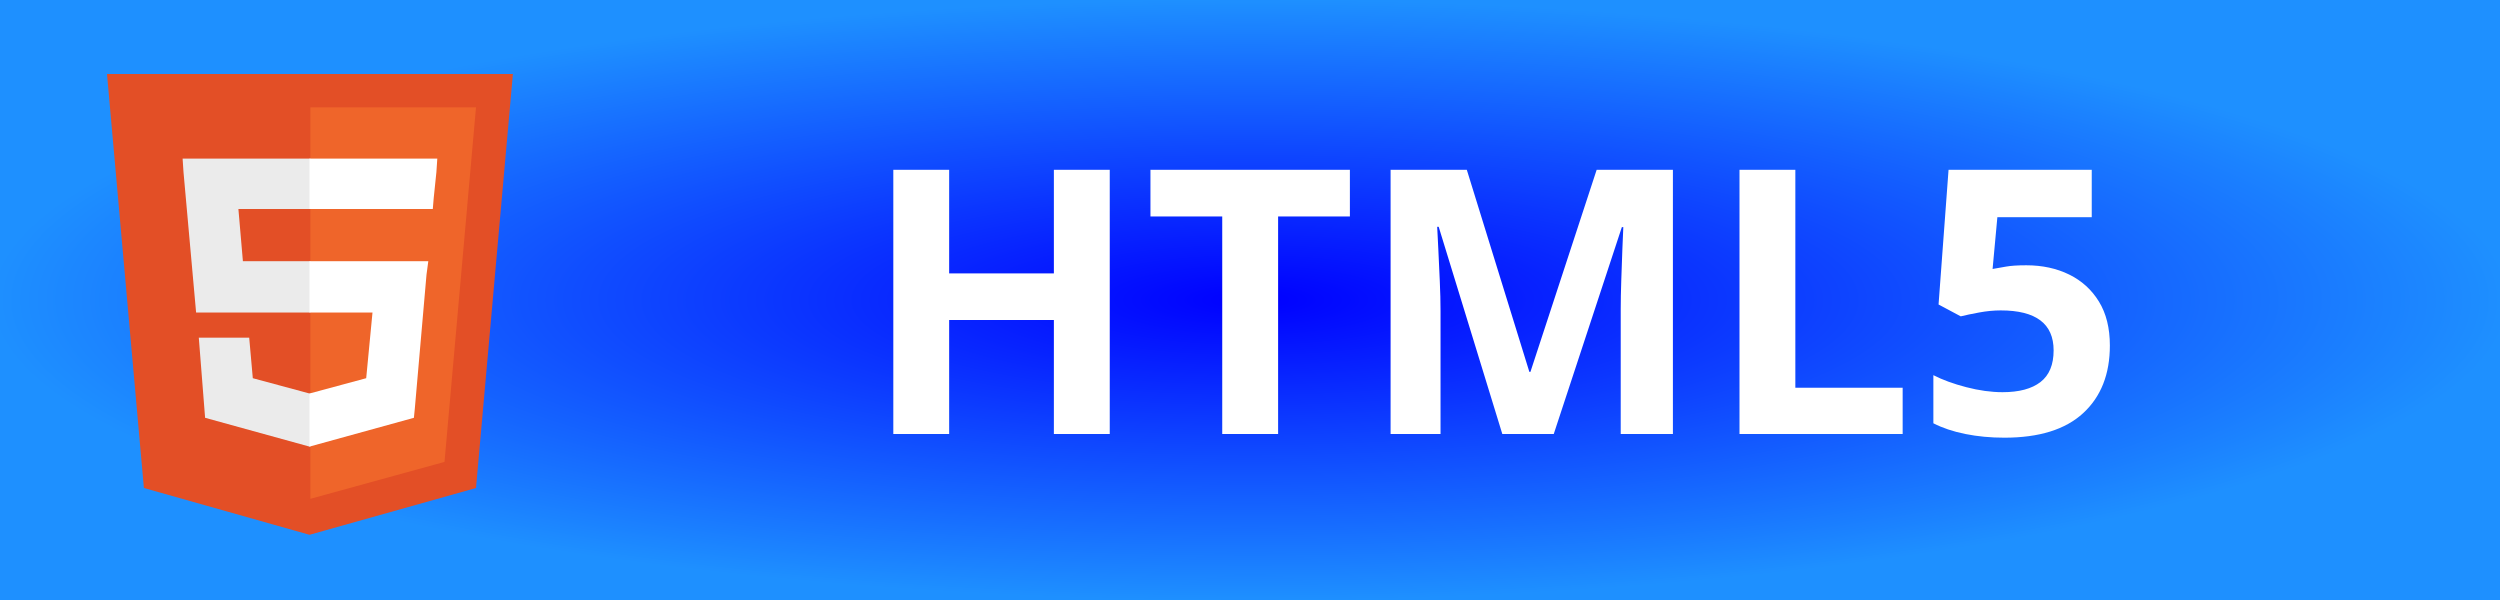
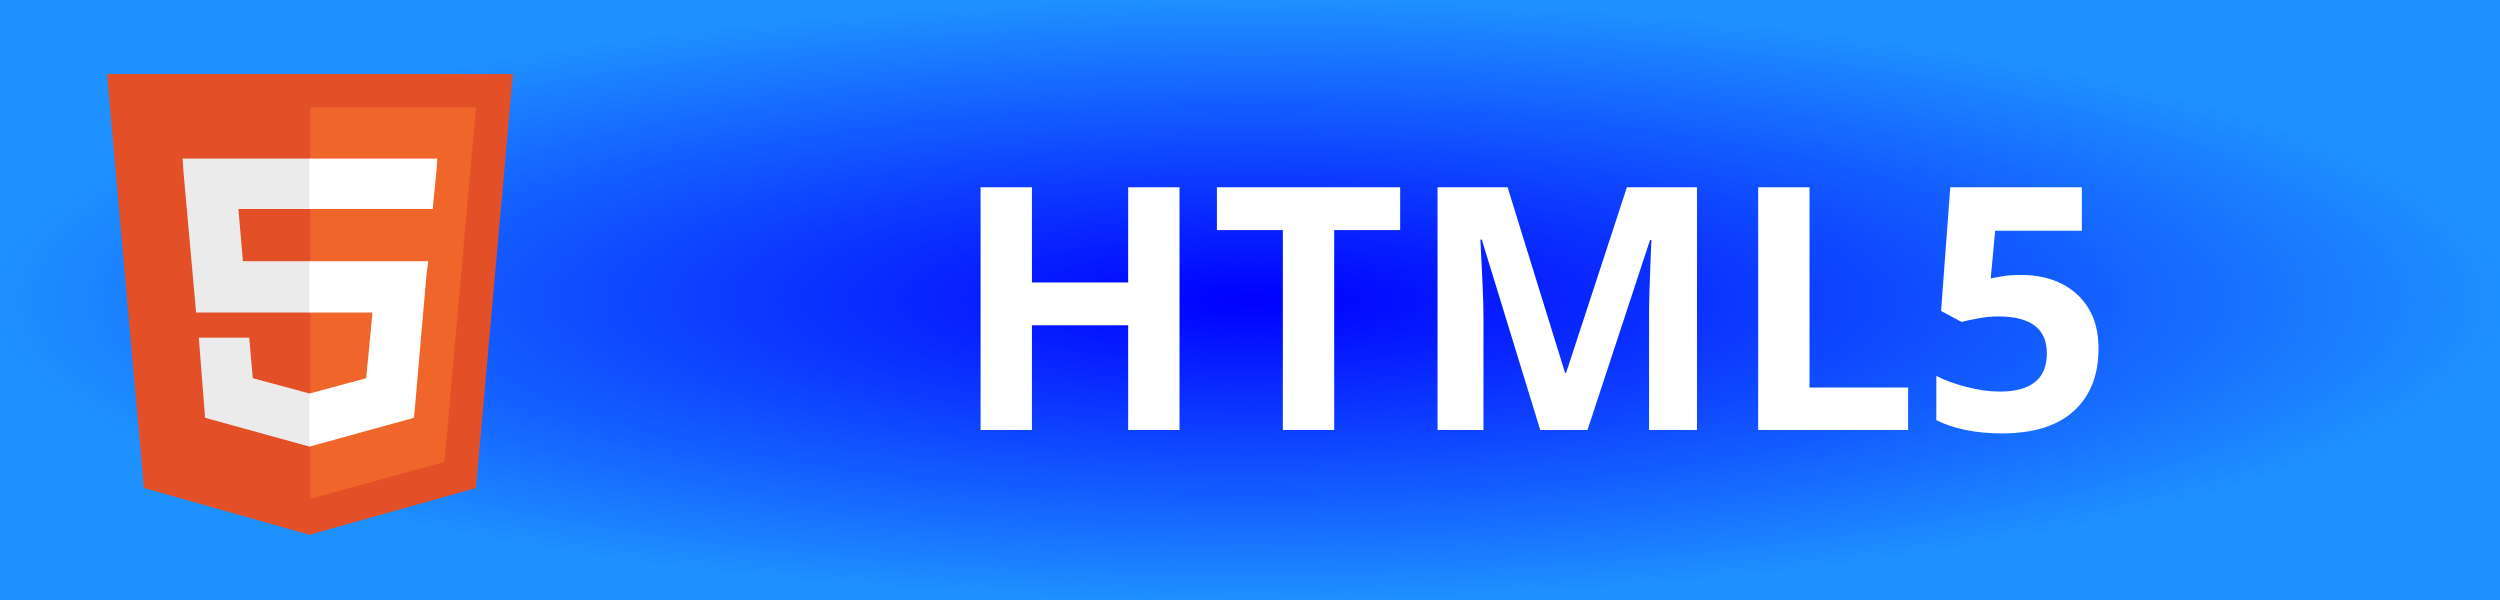
<svg xmlns="http://www.w3.org/2000/svg" width="125" height="30" role="img" aria-label="HTML5">
  <defs>
    <radialGradient id="boxFill" cx="50%" cy="50%" r="50%" fx="50%" fy="50%">
      <stop offset="0%" stop-color="#0000FF">
        <animate attributeName="stop-color" values="#1E90FF;#00BFFF;#87CEFA;#4682B4;#0000FF;#1E90FF" dur="4s" repeatCount="indefinite" />
      </stop>
      <stop offset="100%" stop-color="#1E90FF">
        <animate attributeName="stop-color" values="#00BFFF;#87CEFA;#4682B4;#5F9EA0;#1E90FF;#00BFFF" dur="4s" repeatCount="indefinite" />
      </stop>
    </radialGradient>
  </defs>
  <rect x="0" y="0" width="125" height="30" fill="url(#boxFill)" />
  <g transform="translate(4, 3.7) scale(0.045)">
    <path fill="#E34F26" d="M71,460 L30,0 481,0 440,460 255,512" />
    <path fill="#EF652A" d="M256,472 L405,431 440,37 256,37" />
    <path fill="#EBEBEB" d="M256,208 L181,208 176,150 256,150 256,94 255,94 114,94 115,109 129,265 256,265zM256,355 L255,355 192,338 188,293 158,293 132,293 139,382 255,414 256,414z" />
    <path fill="#FFF" d="M255,208 L255,265 325,265 318,338 255,355 255,414 371,382 372,372 385,223 387,208 371,208zM255,94 L255,129 255,150 255,150 392,150 392,150 392,150 393,138 396,109 397,94z" />
  </g>
-   <text transform="scale(0.1)" x="430" y="217" fill="#fff" font-size="185" font-weight="600" font-family="Tahoma, Geneva, sans-serif">
+   <text transform="scale(0.1)" x="475" y="215" fill="#fff" font-size="170" font-weight="600" font-family="Tahoma, Geneva, sans-serif">
        HTML5
    </text>
</svg>
